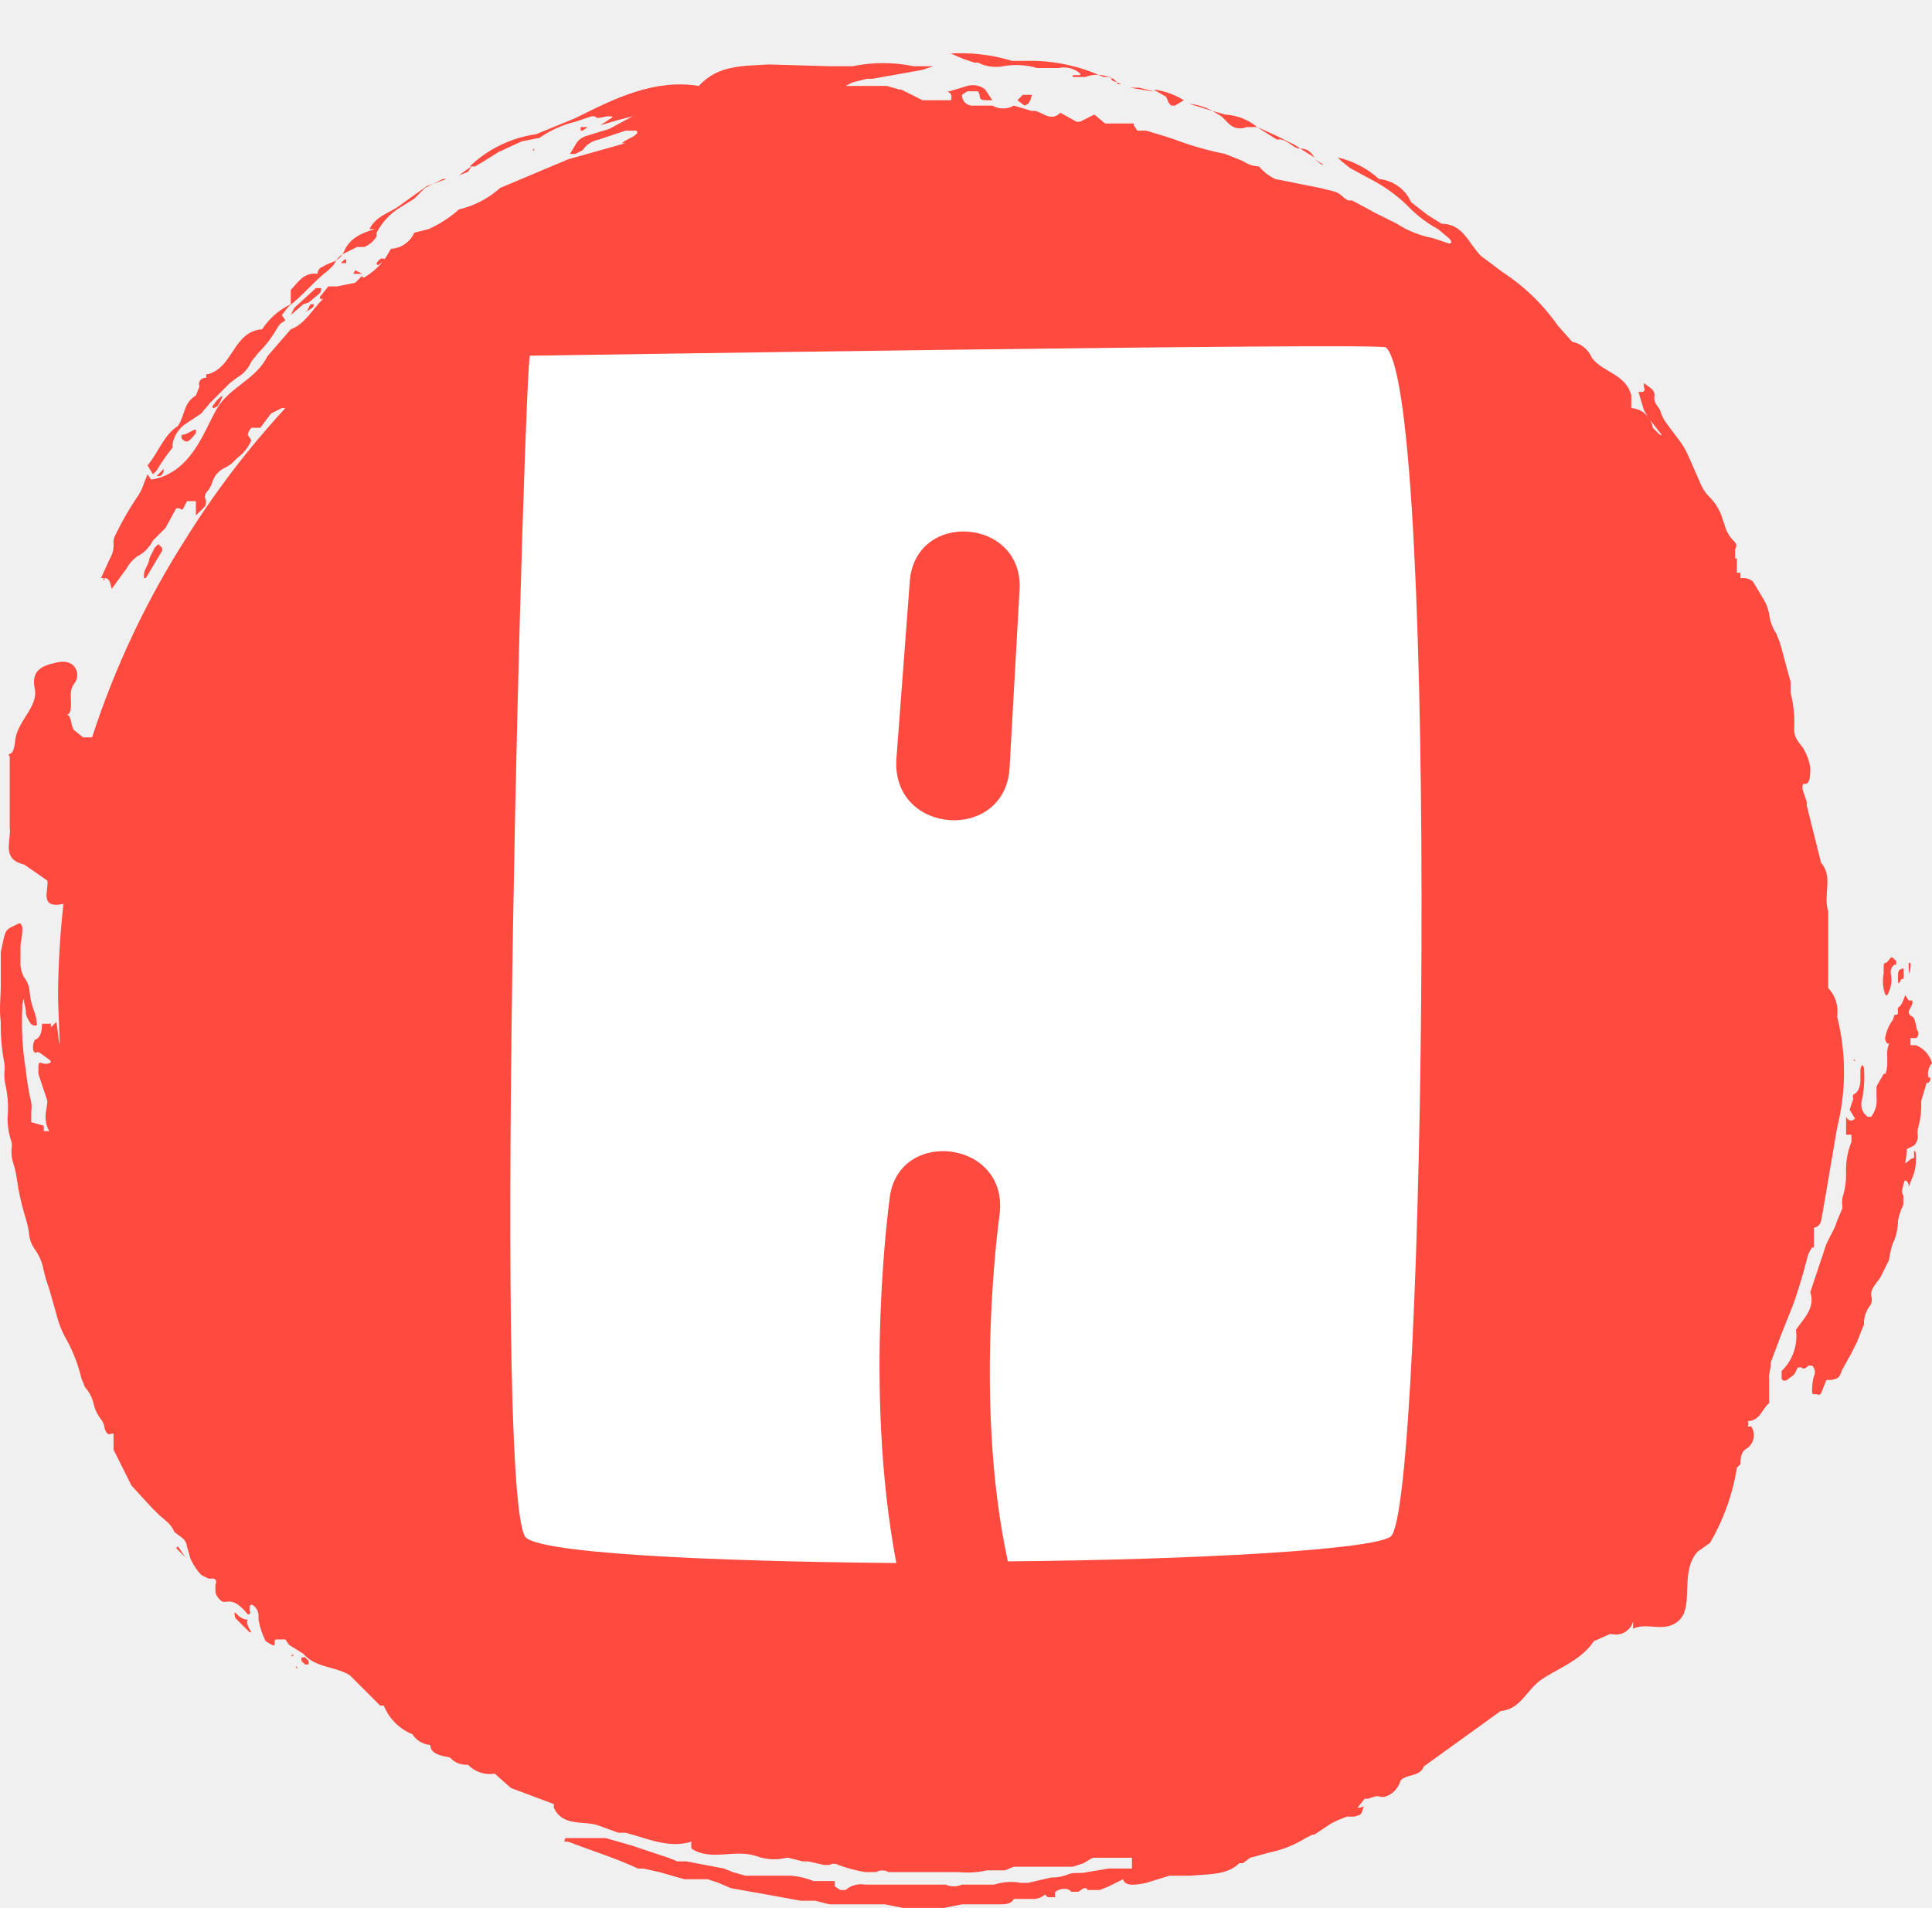
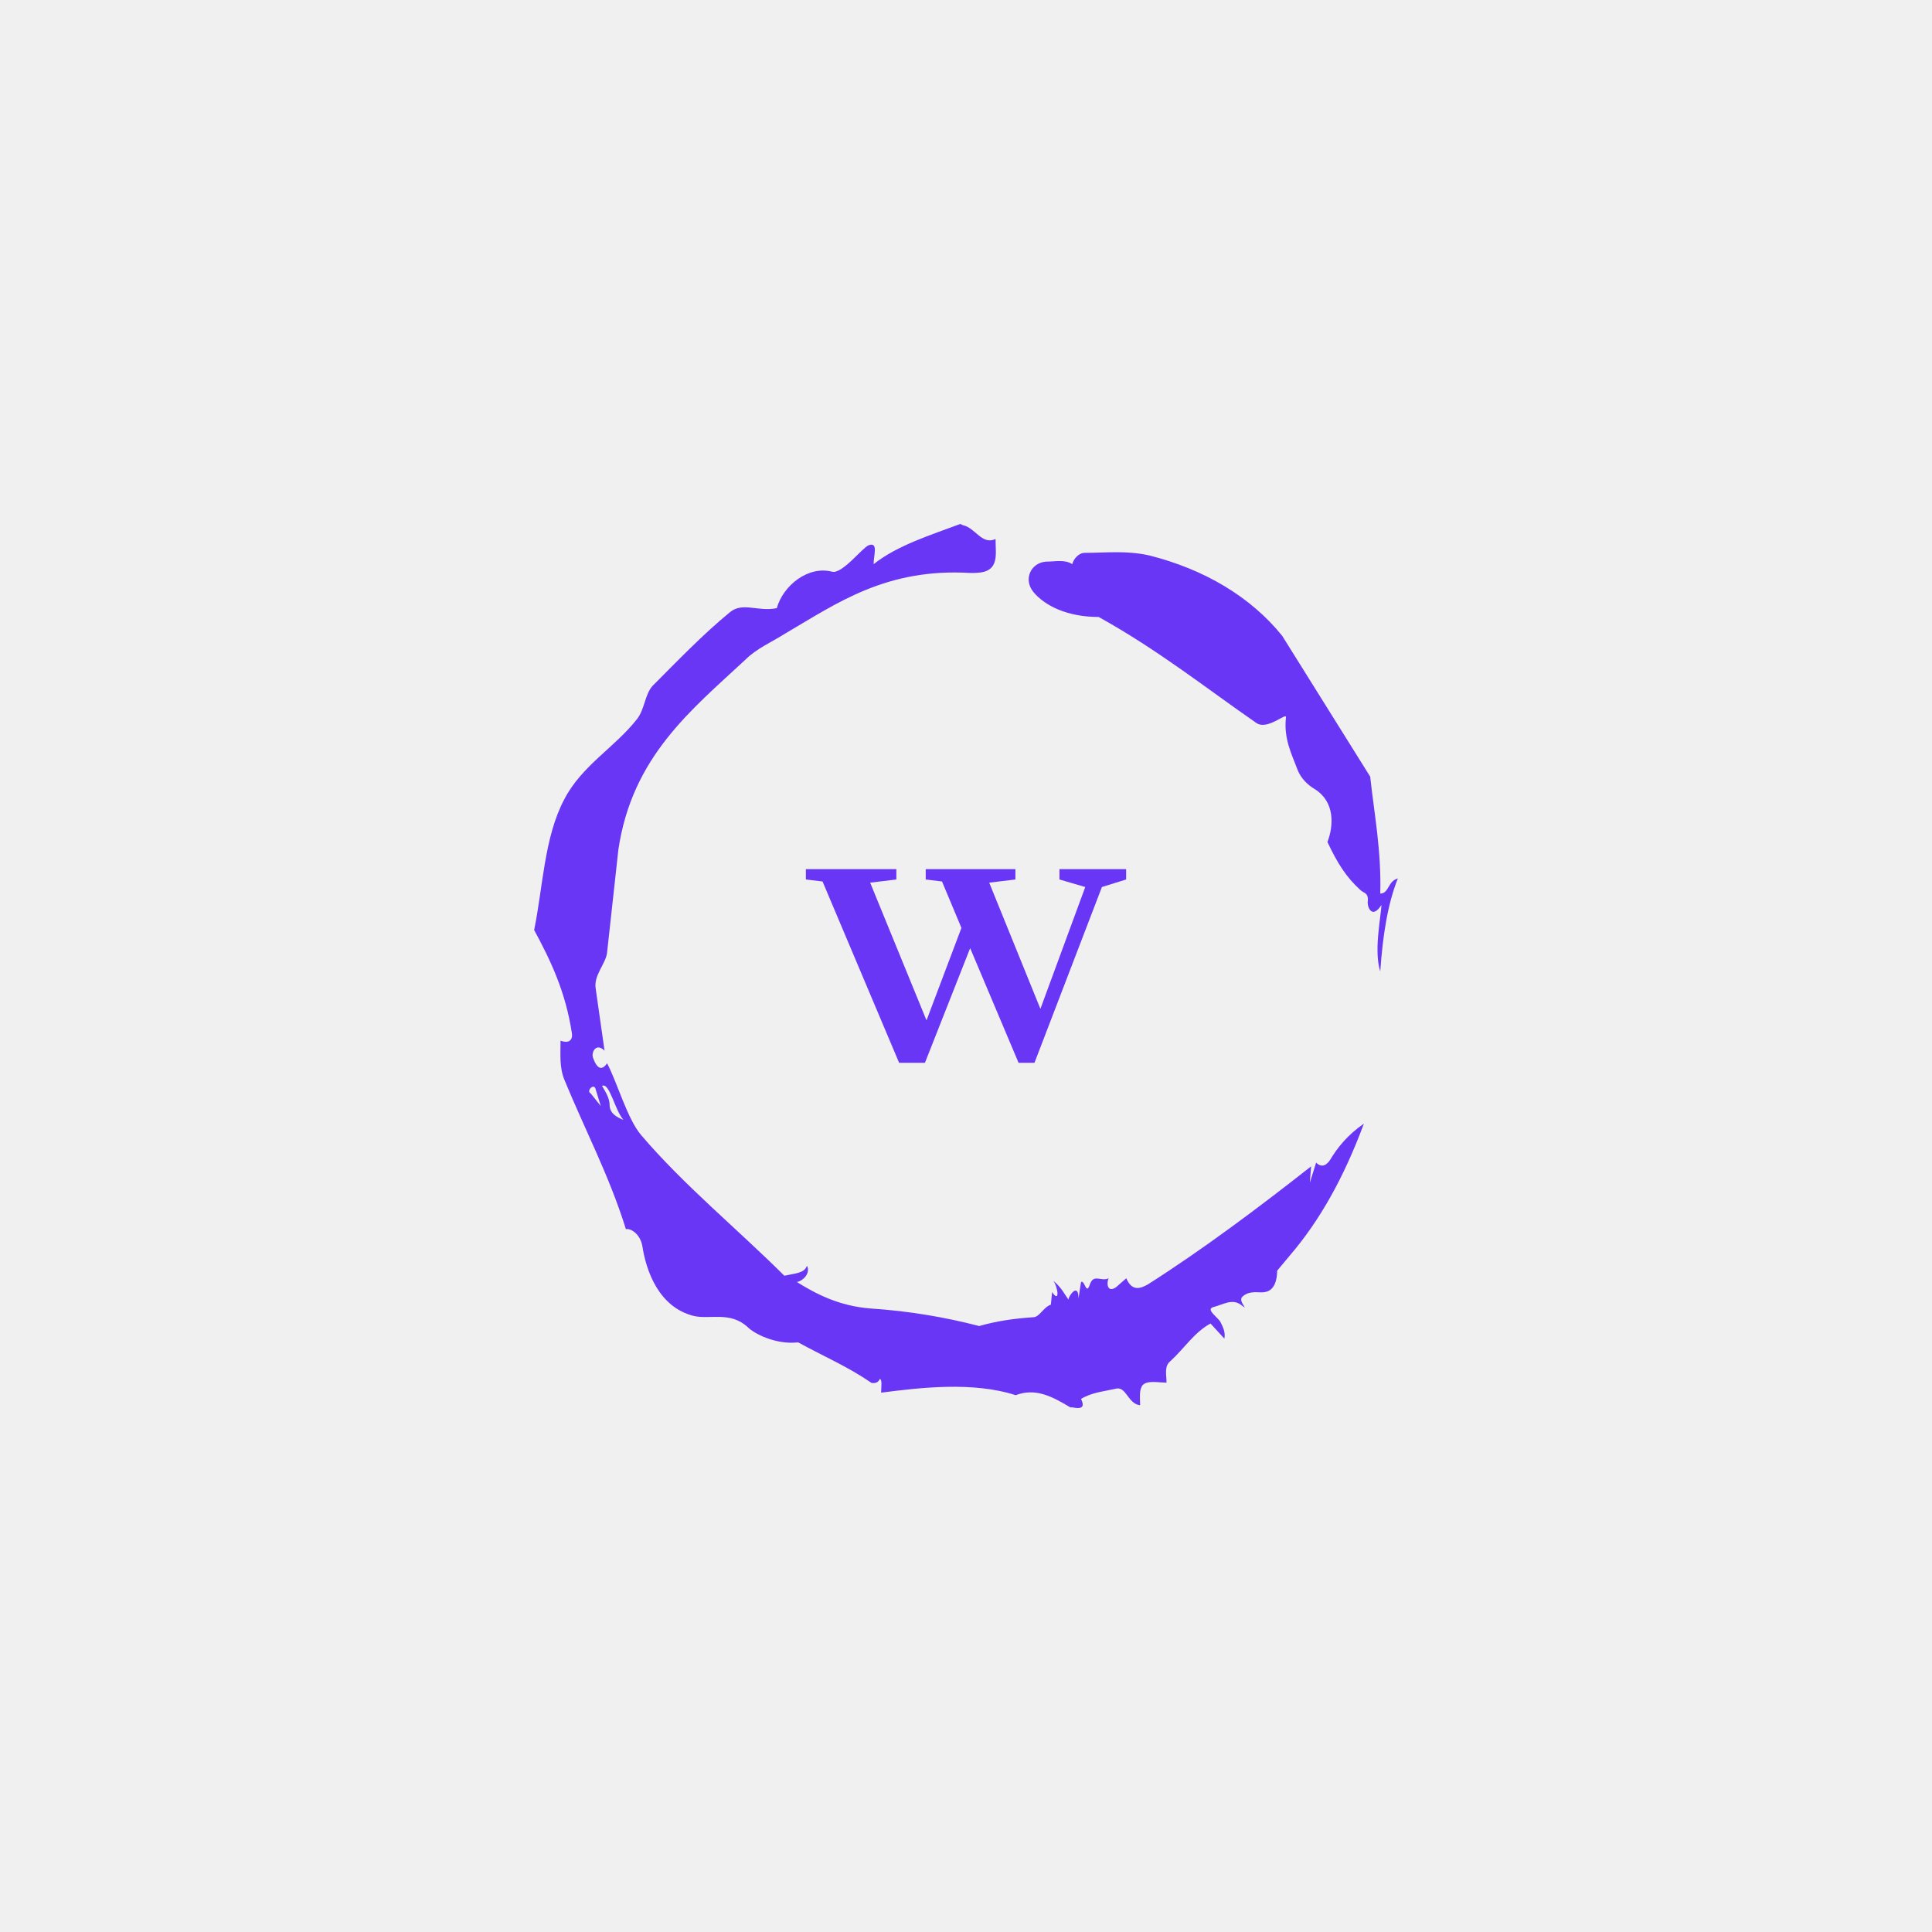
- <svg xmlns="http://www.w3.org/2000/svg" width="308.761" height="304.916" viewBox="0 0 106.008 104.687" class="css-1j8o68f" version="1.1" id="svg23">
-   <defs id="SvgjsDefs2684" />
-   <g id="SvgjsG2685" featurekey="rootContainer" transform="matrix(0.9820593,0,0,0.9820593,-0.05456052,0)" fill="#ff4a3f">
-     <g id="g17">
-       <path d="M19.8 15.3h.5l-.4-.2zm.5.1zm.8-.7c0 .1 0 .1.1.1l.4-.3c-.2-.1-.3-.1-.5.2zm.4-.2zm-4.1 2.3zm-.2.6l.3-.2c.1-.1.1-.2.1-.2h-.2l-.2.4c-.1-.1-.1 0 0 0zm2.2-2.9h-.1l-.2.2h.3zm-2.1 2.4l.6-.5c.1-.1.1-.2.1-.3h-.3l-1.2 1.1-.2.4.7-.6zm-1.1.8z" id="path3" />
-       <path d="M9.7 25v-.2a1.7 1.7 0 0 1 .7-1.1l.9-.6.5-.6.7-.7.4-.4.4-.3a1.9 1.9 0 0 0 .8-.9l.4-.5a5.9 5.9 0 0 0 1-1.3l.2-.3.3-.2-.2-.3.4-.5c.8-.6 1.4-1.4 2.2-2l.3-.3a1.4 1.4 0 0 1 .5-.6l.8-.4h.4a1.4 1.4 0 0 0 .7-.6V13a3.5 3.5 0 0 1 1.3-1.4l.8-.5.2-.2.4-.4 1-.5h.2l-1.1.4-1.4 1c-.6.5-1.4.6-1.8 1.4h.3c-.7.2-1.4.5-1.7 1.2s-.8.6-1.2.9a.4.4 0 0 0-.3.4c-.8-.1-1.1.5-1.5.9v.8a3.9 3.9 0 0 0-1.6 1.4c-1.6.1-1.6 2.1-3 2.5h-.1a.2.2 0 0 0 0 .2c-.3 0-.5.2-.4.5l-.2.5c-.7.4-.6 1.1-1 1.7-.8.5-1.1 1.5-1.7 2.2l.3.5.2-.2a11.6 11.6 0 0 1 .9-1.3zM53.9 3.3l.6.2h.2a2.2 2.2 0 0 0 1.4.2 4.1 4.1 0 0 1 1.9.1h1.2a1.4 1.4 0 0 1 1.2.3.1.1 0 0 1 0 .1H60a.1.1 0 0 0 0 .1h.7a1.8 1.8 0 0 1 1.3 0c.2 0 .1.1.2.2l.5.2h-.2c-.2-.4-.5-.4-.8-.4a9.7 9.7 0 0 0-4.3-.9h-.8A9.8 9.8 0 0 0 53 3h.2zm7.3 3.1zM50.3 4.7zm10.9 1.7h.2-.2zM19 14.7zm32.1-10zm17.6 2.2a.9.9 0 0 0 1 .2h.6a3.1 3.1 0 0 0-1.8-.7l-.7-.2.5.3zm-3.4-1.3c0 .1.1.2.2.3h.2l.5-.3a4.2 4.2 0 0 0-1.7-.6l.7.4zm7.4 2.7l.8.5c-.2-.3-.4-.5-.8-.5z" id="path5" />
-       <path d="M99 76.1l.6-1.6.6-1.5c.2-.5.6-1.8.8-2.6a1.7 1.7 0 0 1 .3-.7h.1v-1.1c.5-.1.4-.6.5-.9l.8-4.7a12.7 12.7 0 0 0 0-6.2 1.9 1.9 0 0 0-.5-1.6v-4.3c-.3-.9.3-1.9-.4-2.7L101 45a.4.4 0 0 0 0-.2l-.2-.6a.5.5 0 0 1 0-.4h.1c.3 0 .3-.5.3-.9a3 3 0 0 0-.4-1.1l-.3-.4a1.1 1.1 0 0 1-.2-.7 6.7 6.7 0 0 0-.2-2v-.6c-.2-.7-.4-1.5-.6-2.2l-.2-.5a2.5 2.5 0 0 1-.4-1.1 2.5 2.5 0 0 0-.3-.8l-.6-1a.8.8 0 0 0-.6-.2h-.1V32h-.2v-.8H97V31a.4.4 0 0 0 0-.1v-.2c.1-.2.1-.3-.1-.5a1.8 1.8 0 0 1-.4-.6l-.2-.6a2.9 2.9 0 0 0-.7-1.2 2.2 2.2 0 0 1-.5-.7l-.7-1.6a4.3 4.3 0 0 0-.6-1l-.6-.8a2.4 2.4 0 0 1-.4-.8l-.2-.3a.6.6 0 0 1-.1-.5.5.5 0 0 0-.2-.4l-.4-.3v.2c.1.2 0 .3-.1.3h-.2l.3 1 .3.5.7.9h-.1l-.2-.2-.2-.2a1.3 1.3 0 0 0-1.2-1.1v-.7c-.3-1.2-1.6-1.3-2.2-2.1a1.5 1.5 0 0 0-1.1-.9l-.8-.9a11.3 11.3 0 0 0-3.1-3l-.8-.6-.4-.3c-.7-.7-1-1.8-2.2-1.8l-.8-.5-.9-.7a2.2 2.2 0 0 0-1.8-1.3 5.1 5.1 0 0 0-2.3-1.2l.2.2.5.4 1.3.7a8.5 8.5 0 0 1 2.1 1.6 6.8 6.8 0 0 0 1.5 1.1l.6.5c.1.1.2.2.1.3H81l-.9-.3a5.6 5.6 0 0 1-2-.8l-1.2-.6-1.3-.7h-.2c-.3-.1-.4-.4-.8-.5l-.8-.2-2.5-.5a2.6 2.6 0 0 1-.9-.7 1.7 1.7 0 0 1-.9-.3l-1-.4a18.1 18.1 0 0 1-2.8-.8l-.6-.2-1-.3h-.5l-.2-.3v-.1h-1.6l-.6-.5-.4.2-.4.2h-.2l-.9-.5c-.6.6-1.1-.2-1.6-.1l-1-.3a1.2 1.2 0 0 1-1.2 0h-1.2a.6.6 0 0 1-.5-.6l.3-.2h.6a.7.7 0 0 1 .1.3c0 .2.2.2.5.2h.2l-.4-.6a1.1 1.1 0 0 0-1-.2l-1 .3H53c.3.2.2.3.2.5h-1.6l-.4-.2-.8-.4h-.1l-.7-.2h-2.3l.4-.2.8-.2h.3l1.7-.3 1.1-.2.6-.2h-1.1a8.4 8.4 0 0 0-3.4 0h-1.3L43 3.6c-1.4.1-2.8 0-3.9 1.2-2.5-.4-4.7.7-6.9 1.8l-2.2.9a6.7 6.7 0 0 0-3.7 1.8h.3l.5-.3.8-.5 1.3-.6 1-.2a6 6 0 0 1 2-.9l.9-.3h.2c.1.2.5 0 .7 0h.2c.1 0 .1.1 0 .1l-.6.4 1-.3.8-.2-1.3.7-1.3.4a1 1 0 0 0-.6.5l-.3.5h.3l.4-.2a1.4 1.4 0 0 1 .9-.6l1.5-.5h.5a.1.1 0 0 1 .1.2c-.2.2-.6.3-.8.5h.2l-3.2.9-3.8 1.6a5.2 5.2 0 0 1-2.3 1.2 6.6 6.6 0 0 1-1.7 1.1l-.8.2a1.5 1.5 0 0 1-1.3.9l-.3.5a3.7 3.7 0 0 1-1.2 1.1h-.1v-.1l-.2.2-.2.2-1 .2h-.5l-.4.5c-.1.1-.1.2 0 .2h.1c-.6.6-1 1.4-1.8 1.7L15 19.9c-.6 1.2-1.8 1.6-2.6 2.6s-1.4 3.9-3.9 4.3l-.2-.3-.2.5a2.7 2.7 0 0 1-.4.8 16.9 16.9 0 0 0-1.2 2.1.8.8 0 0 0-.1.5 1.4 1.4 0 0 1-.2.8l-.5 1.1h.2c.3 0 .3.3.4.6l.8-1.1a2.2 2.2 0 0 1 .6-.7 2 2 0 0 0 .9-.9l.3-.3.4-.4.6-1.1h.2c.1.1.1.1.2 0l.2-.4h.5v.8l.5-.5a.5.5 0 0 0 0-.5.4.4 0 0 1 .1-.3 1.5 1.5 0 0 0 .3-.5 1.3 1.3 0 0 1 .8-.9l.3-.2.3-.3a2.4 2.4 0 0 0 .8-1l-.2-.3c0-.1.1-.3.2-.4h.5l.6-.8.6-.3h.2a48.8 48.8 0 0 0-5.5 7.2h-.1.1a48.4 48.4 0 0 0-5.3 11.2h-.5l-.5-.4c-.2-.2-.1-.7-.4-.9h.1c.3-.5-.1-1.2.3-1.7s.1-1.4-.9-1.2-1.5.5-1.3 1.5-1 1.8-1.1 2.9-.5.5-.3.9v3.9c.1.8-.5 1.8.8 2.1l1.3.9c.1.5-.5 1.6.9 1.3a49.2 49.2 0 0 0-.3 5c0 1.1.1 2.2.1 3.3v-.4c-.1-.4-.1-.8-.2-1.3l-.3.3v-.2h-.5c0 .5-.1.8-.4.9a.9.9 0 0 0-.1.5c0 .1.1.3.2.2s.4.2.7.4-.2.3-.4.2-.2.1-.2.3v.3l.5 1.5c0 .3-.1.6-.1.9a1.7 1.7 0 0 0 .2.8h-.3v-.3l-.7-.2v-.6a1.5 1.5 0 0 0 0-.5 14.6 14.6 0 0 1-.3-1.8 16.6 16.6 0 0 1-.2-3.5.9.9 0 0 1 .1-.5v.2a2.9 2.9 0 0 1 .1.5.8.8 0 0 0 .1.4c.1.2.2.4.4.4s.1-.1.1-.2a2.1 2.1 0 0 0-.1-.5 4.2 4.2 0 0 1-.3-1.3 1.5 1.5 0 0 0-.3-.7 1.6 1.6 0 0 1-.2-.9v-.8c0-.3.1-.6.1-.9a.5.5 0 0 0-.1-.4h-.1c-.8.4-.7.2-1 1.6V55c0 .7-.1 1.4 0 2.1a10.8 10.8 0 0 0 .2 2.3 1.8 1.8 0 0 1 0 .5 3.1 3.1 0 0 0 .1.9 5.9 5.9 0 0 1 .1 1.3 3.9 3.9 0 0 0 .2 1.7 1.2 1.2 0 0 1 0 .4 2.1 2.1 0 0 0 .1.8 4.9 4.9 0 0 1 .2.9 14 14 0 0 0 .5 2.2 5 5 0 0 1 .2 1 1.7 1.7 0 0 0 .3.7 2.9 2.9 0 0 1 .5 1.2 8.5 8.5 0 0 0 .3 1l.4 1.4a5.4 5.4 0 0 0 .6 1.5 8.5 8.5 0 0 1 .8 2.1l.2.5a2.1 2.1 0 0 1 .5 1 2.1 2.1 0 0 0 .4.8 1 1 0 0 1 .2.5c.1.3.2.4.4.3h.1v.9l.5 1 .5 1 1.1 1.2.4.4c.3.3.7.5.9 1l.4.3a.7.7 0 0 1 .3.5l.2.7a3.3 3.3 0 0 0 .6.9l.4.2h.3a.2.2 0 0 1 .1.3 2.5 2.5 0 0 0 0 .5.9.9 0 0 0 .4.5h.2c.4-.1.8.2 1.2.7h.1c0-.1.1-.1 0-.2v-.2c0-.1.1-.2.2-.1a.7.7 0 0 1 .3.6v.2a4.3 4.3 0 0 0 .4 1.2c.5.3.5.3.5.1s0-.2.2-.2h.4l.2.3.8.5c.7.8 1.8.7 2.6 1.2l1.7 1.7h.2a2.9 2.9 0 0 0 1.6 1.6 1.3 1.3 0 0 0 1 .6c0 .5.6.6 1.1.7a1.2 1.2 0 0 0 .8.4h.2a1.7 1.7 0 0 0 1.5.5l.9.8 2.4.9v.2c.5 1.1 1.7.7 2.5 1l1.1.4h.4c1.2.3 2.4.9 3.7.5a.7.7 0 0 0 0 .4c1.1.7 2.4 0 3.6.4a2.9 2.9 0 0 0 1.7.1h.1l.8.2h.3l.9.2h.3a.5.5 0 0 1 .5 0 7.9 7.9 0 0 0 1.5.4h.6a.7.7 0 0 1 .7 0h3.9a5 5 0 0 0 1.6-.1h1l.5-.2H60l.6-.2.5-.3h2.2v.6H62l-1.2.2c-.4.1-.7 0-1 .1a2.4 2.4 0 0 1-1 .2l-1.3.3h-.4a3.1 3.1 0 0 0-1.5.1h-1.8a1.1 1.1 0 0 1-.9 0h-4.5a1.3 1.3 0 0 0-1.1.3H47l-.3-.2v-.3h-1.2a4.1 4.1 0 0 0-1.3-.3h-2.5l-.7-.2-.5-.2-2.1-.4h-.5l-.5-.2-2.1-.7-1.4-.4h-2.2c-.1 0-.1.1-.1.2h.2c1.3.5 2.6.9 3.9 1.5h.3l.9.2 1.4.4h1.3l.6.2.7.3 1.7.3 1.1.2 1.1.2h.8l.8.2h3.1l1 .2h2.3l1-.2H56c.4 0 .6-.1.7-.3h1a1 1 0 0 0 .8-.3c-.1.1 0 .1.1.2h.4v-.2c0-.1 0-.1.2-.2s.6-.1.7.1h.4l.3-.2c.2 0 .2 0 .2.1h.7l.5-.2.8-.4c.1.3.4.4 1.3.2l1.3-.4h1.2c.9-.1 2 0 2.7-.7h.2l.4-.3 1.1-.3a6.1 6.1 0 0 0 2-.8l.4-.2h.1l.9-.6.4-.2.5-.2h.4c.4-.1.4-.1.5-.4s0-.1-.2-.1h-.1l.4-.5h.2c.3-.1.5-.2.7-.1h.2a1.3 1.3 0 0 0 .9-.9c.3-.4 1.1-.2 1.3-.8l4.3-3.1c1.1-.1 1.4-1.1 2.2-1.7s2.3-1.1 3-2.2l.9-.4h.1a1 1 0 0 0 1.2-.7v.4c.8-.4 1.8.3 2.6-.5s0-2.7 1-3.8l.7-.5a12.1 12.1 0 0 0 1.5-4.2l.2-.2c0-.3 0-.7.4-.9a.9.9 0 0 0 .2-1.2h-.2a.3.3 0 0 0 0-.3c.7 0 .8-.7 1.2-1V77a.5.5 0 0 1 0-.2 3.8 3.8 0 0 0 .1-.7zM5.9 32.2z" id="path7" />
-       <path d="M26.4 9.3l-.3.2-.4.3.5-.2zm6.1-2h.1l.3-.2h-.4zm-2.6 1l-.1.1h.1v-.1zm-1.5 1.4zm1.3-.2zm-6.3 3.1zM9.2 26.2l-.4.4H9a.4.4 0 0 0 .2-.4zm3-3.5a2.1 2.1 0 0 0 .3-.6 1.5 1.5 0 0 0-.5.5c-.1.1-.1.2 0 .2zM11 24.2V24c-.2 0-.5.3-.8.3v.2c.3.3.4.2.8-.3zm3 66.2zM73.9 9.2h.1l-.5-.3zm-2.5-1.4c.5-.1.8.4 1.2.5h.1l-.3-.2-1-.5-1.1-.5.3.2zM52.8 3.1zm11.7 2h-.1l-1.2-.2h.5zm2 .7l1.3.4a3.3 3.3 0 0 0-1.3-.4zm-9 0a1 1 0 0 0 .2-.5h-.5l-.3.3.4.3zm9 1.6zM49.9 4.2zm2.9.7zM48.5 4zm13.8 2.1a.5.5 0 0 0 0 .1zm44.8 52.3h-.3V58h.3c.1 0 .2-.3.1-.4s-.1-.7-.3-.8a.3.3 0 0 1-.2-.3l.2-.4a.4.4 0 0 0 0-.2h-.2l-.2-.3c-.1.3-.2.6-.4.7a.5.5 0 0 0 0 .2c0 .1 0 .2-.1.2h-.1a1.1 1.1 0 0 1-.1.3 2.3 2.3 0 0 0-.4.9.4.4 0 0 0 .1.4h.1a1.7 1.7 0 0 0-.1.8v.4a1.8 1.8 0 0 1-.1.5h-.1l-.4.7v.6a1.5 1.5 0 0 1-.3 1.1h-.2l-.2-.2a.9.9 0 0 1-.1-.8 6.5 6.5 0 0 0 .1-1.7c0-.1-.1-.2-.1-.2a.5.5 0 0 0-.1.3v.6c0 .2-.1.6-.3.7s-.1.2-.1.3l-.2.6.3.5c-.2.2-.4.1-.5-.1v1h.3v.4a4.2 4.2 0 0 0-.3 1.4 3.3 3.3 0 0 0 0 .4 4 4 0 0 1-.2 1.3 2 2 0 0 0 0 .6l-.3.7a3.2 3.2 0 0 1-.3.7l-.3.6-.9 2.7c.3.9-.4 1.5-.8 2.1a2.7 2.7 0 0 1-.8 2.3v.4c0 .1.1.2.3.1l.4-.3.2-.4h.2c.1.1.2.1.4-.1h.2a.5.5 0 0 1 .1.6 2.9 2.9 0 0 0-.1.8c0 .1 0 .2.1.2h.2c.1.1.2 0 .3-.3l.2-.5h.3c.4-.1.4-.1.6-.6l.5-.9.3-.6.4-1a1.6 1.6 0 0 1 .3-1 .6.6 0 0 0 .1-.6c0-.2 0-.3.2-.6l.3-.4.5-1a4.7 4.7 0 0 1 .2-.9 3 3 0 0 0 .3-1.3 3.8 3.8 0 0 1 .3-.9v-.5c-.1-.2-.1-.2 0-.6s.1-.2.2-.2a.4.4 0 0 1 .1.3l.2-.5a2.3 2.3 0 0 0 .2-.9v-.3c0-.1 0-.3-.1-.3v.4c-.2 0-.3.2-.5.3a6.4 6.4 0 0 0 .1-.8l.4-.2a.7.7 0 0 0 .2-.6 1.4 1.4 0 0 1 0-.3 4.8 4.8 0 0 0 .2-1.4v-.2l.3-1h.1a.3.3 0 0 0 .1-.3h-.1a.9.9 0 0 1 .2-.8 1.5 1.5 0 0 0-.9-1zm-1.2 7.8zm-.2-9.9zm0 0zM9.1 30.8a.3.3 0 0 0 0-.2l-.2-.2-.2.2-.3.6c0 .3-.3.6-.3.9v.2h.1zm96.3 24.8h.1a1.7 1.7 0 0 0 .2-1.2.5.5 0 0 1 .2-.5h.1v-.2l-.2-.2h-.1c-.1.1-.2.3-.3.3s-.1.1-.1.3v.3a2.2 2.2 0 0 0 .1 1.2zM13.2 90.1c-.1 0 0 .2 0 .3l.8.8h.1c-.2-.3-.3-.6-.2-.7a.9.9 0 0 1-.5-.2zm.8.3zm92.3-35.7h.1a2 2 0 0 0 0-.6c-.3.1-.3.1-.3.6s.1.1.2 0z" id="path9" />
-       <path d="M106.7 62a.6.6 0 0 0 .1-.5c0-.1-.1-.2-.1-.1h-.2v.2c0 .4.1.5.2.4zm.1-8.2h-.1v.6a1 1 0 0 0 .1-.6zM17.1 92.6h-.2v.2l.2.2h.2v-.2zm86.6-33.3c0-.1 0-.1-.1-.1zM9.9 86.5l.5.5-.4-.6z" id="path11" />
-       <circle cx="10.5" cy="87.1" transform="rotate(-24.8 10.4 87.159)" id="circle13" />
-       <path d="M9.7 30.1h-.1v.2-.2h.1zm83.2-6.6l-.2-.3h-.1zm-14.7 77.1zM5.9 32.2zm-.1.2a.3.3 0 0 0 .1-.2v.2zm1.9-4.9zM61.5 2.4zm42.8 58.2v.1-.1zM16.4 92.5h-.1c.1.1.2 0 .1-.1zm.2.7h.1l-.1-.1v.1zm73.9-71.3zm15.2 34.4zM14.6 91.7zm92.1-37zm-.8 11.4zM34.6 0z" id="path15" />
-     </g>
-   </g>
-   <g id="SvgjsG2686" featurekey="nameFeature-0" transform="matrix(2.284354,0,0,2.284354,27.98006,-5.60952)" fill="#ffffff">
-     <path d="M9.6 16.48 l-0.32 4.24 c-0.08 1.8 2.6 1.96 2.72 0.2 l0.24 -4.28 c0.12 -1.76 -2.56 -1.96 -2.64 -0.16 z M0.48 11 l0 0 c0.04 0 20.48 -0.32 20.56 -0.2 c1.28 1.12 0.96 27.8 0.12 28.56 c-0.4 0.32 -4.64 0.56 -9.2 0.6 c-0.84 -3.84 -0.2 -8.32 -0.2 -8.32 c0.24 -1.8 -2.44 -2.12 -2.64 -0.4 c0 0.04 -0.64 4.52 0.16 8.76 c-4.56 -0.04 -8.68 -0.24 -8.92 -0.64 c-0.8 -1.44 0 -28.28 0.12 -28.36 z" id="path20" />
+ <svg xmlns="http://www.w3.org/2000/svg" version="1.1" width="168" height="168" viewBox="0 0 128 128">
+   <g transform="matrix(0.4478261,0,0,0.4478261,35.33913,12.5)">
+     <svg viewBox="0 0 125 225" data-background-color="#ffffff" preserveAspectRatio="xMidYMid meet" height="230" width="128">
+       <g id="tight-bounds" transform="matrix(1,0,0,1,0,0)">
+         <svg viewBox="0 0 125 225" height="225" width="125">
+           <g>
+             <svg />
+           </g>
+           <g>
+             <svg viewBox="0 0 125 225" height="225" width="125">
+               <g>
+                 <path d="M8.188 130.945l1.455 1.82-0.727-2.366c-0.182-1.092-1.456 0.182-0.728 0.546M9.825 129.854c0.546 0.91 1.092 1.82 1.092 2.729 0 1.274 1.092 1.82 2.001 2.183-1.274-1.456-2.001-5.459-3.093-4.912M79.694 52.707c3.093 0 6.004-0.364 9.28 0.363 8.006 2.001 14.738 6.004 19.287 11.645l12.736 20.379c0.546 5.095 1.638 10.735 1.456 16.921 1.274 0 1.092-1.82 2.547-2.183-1.456 3.639-2.183 8.188-2.547 13.464-0.91-2.911 0-7.278 0.182-9.643-1.274 2.001-2.001 0.546-2.002-0.364 0.182-1.456-0.546-1.274-1.092-1.82-2.001-1.82-3.275-3.821-4.73-6.914 0.91-2.365 1.092-5.822-1.82-7.642-0.91-0.546-2.001-1.456-2.547-2.911-0.728-2.001-2.001-4.367-1.638-7.46 0.182-0.91-2.729 2.001-4.366 0.728-7.096-4.913-14.192-10.553-22.744-15.284-4.549 0-7.824-1.638-9.462-3.639-1.456-1.82-0.364-4.185 1.82-4.367 1.274 0 2.729-0.364 3.821 0.364 0.182-0.728 0.91-1.638 1.819-1.637M61.681 48.522l0.364 0.182c1.82 0.364 2.729 2.911 4.731 2.001 0 1.274 0.182 2.547-0.182 3.457-0.546 1.456-2.183 1.456-3.457 1.456-12.191-0.728-19.287 4.367-26.747 8.733-2.001 1.274-4.185 2.183-5.822 3.821-7.824 7.278-16.376 14.01-18.377 27.475l-1.638 14.92c-0.182 1.638-2.001 3.275-1.637 5.276l1.273 8.916c-1.274-1.274-2.001 0.364-1.637 1.092 0.182 0.546 0.91 2.365 2.001 0.727 1.456 2.729 2.911 8.006 4.913 10.372 6.186 7.278 14.192 13.828 20.742 20.378 1.638-0.364 2.911-0.364 3.275-1.456 0.546 1.092-0.546 2.183-1.455 2.366 2.911 1.82 6.186 3.457 10.553 3.821 5.64 0.364 10.917 1.274 15.829 2.547 2.547-0.728 5.095-1.092 7.824-1.274 0.91 0 1.456-1.456 2.548-1.819l0.182-1.82c1.092 1.638 0.91-0.546 0.182-1.637 1.274 1.092 1.638 2.001 2.183 2.729 0-0.546 1.456-2.547 1.456-0.182l0.363-2.365c0.546-0.364 0.728 2.001 1.274 0.364 0.546-1.638 1.638-0.364 2.729-0.91-0.364 0.728-0.182 2.183 1.092 1.274l1.456-1.274c0.91 2.183 2.365 1.274 3.093 0.91 8.006-5.095 16.012-11.099 23.653-17.104l-0.182 2.366 0.91-2.911c0.91 0.91 1.638 0.182 2.002-0.364 1.092-1.82 2.547-3.639 4.912-5.277-2.911 7.824-6.368 14.01-10.735 19.105l-1.819 2.183c0 1.274-0.364 2.911-1.82 3.093-0.728 0.182-2.183-0.364-3.275 0.728-0.546 0.728 1.274 2.183-0.182 1.092-1.274-0.91-2.547 0-4.003 0.364-1.092 0.364 0.728 1.456 1.092 2.183 0.364 0.728 0.728 1.456 0.546 2.366l-2.002-2.184c-2.365 1.274-3.821 3.639-5.822 5.459-0.91 0.728-0.546 2.001-0.546 3.093-1.274 0-2.729-0.364-3.457 0.364-0.546 0.728-0.364 1.82-0.364 2.911-1.82-0.182-2.001-2.911-3.639-2.365-1.638 0.364-3.457 0.546-4.913 1.455 1.092 2.183-1.82 0.91-1.455 1.274-2.729-1.638-5.095-2.911-8.006-1.82-6.186-2.001-13.828-1.092-19.469-0.364 0-0.91 0.182-1.82-0.182-2.001-0.364 0.91-1.456 0.546-1.273 0.546-3.457-2.365-6.914-3.821-10.553-5.823-3.275 0.364-6.368-1.274-7.278-2.183-2.547-2.365-5.459-1.092-7.824-1.638-5.095-1.274-6.914-6.55-7.46-10.189-0.364-1.82-1.82-2.547-2.366-2.365-2.365-7.642-6.004-14.556-8.915-21.652-0.728-1.82-0.546-3.639-0.546-5.641 0.91 0.364 1.82 0.182 1.638-1.091-0.91-6.004-3.093-10.553-5.459-14.92 1.274-6.186 1.456-13.464 4.367-18.923 2.547-4.913 7.278-7.46 10.553-11.645 1.092-1.456 1.092-3.457 2.183-4.731 3.639-3.639 7.278-7.46 11.281-10.735 1.82-1.456 4.003 0 6.732-0.546 0.91-3.275 4.549-6.186 8.006-5.276 1.456 0.364 4.367-3.457 5.277-3.821 1.456-0.546 0.728 1.456 0.728 2.729 3.457-2.729 8.188-4.185 12.554-5.822" fill="#6936f5" fill-rule="nonzero" stroke="none" stroke-width="1" stroke-linecap="butt" stroke-linejoin="miter" stroke-miterlimit="10" stroke-dasharray="" stroke-dashoffset="0" font-family="none" font-weight="none" font-size="none" text-anchor="none" style="mix-blend-mode: normal" data-fill-palette-color="tertiary" />
+               </g>
+               <g transform="matrix(1,0,0,1,39.325,98.48587)">
+                 <svg viewBox="0 0 46.35 28.028" height="28.028" width="46.35">
+                   <g>
+                     <svg viewBox="0 0 46.35 28.028" height="28.028" width="46.35">
+                       <g>
+                         <svg viewBox="0 0 46.35 28.028" height="28.028" width="46.35">
+                           <g>
+                             <svg viewBox="0 0 46.35 28.028" height="28.028" width="46.35">
+                               <g>
+                                 <svg viewBox="0 0 46.35 28.028" height="28.028" width="46.35">
+                                   <g transform="matrix(1,0,0,1,0,0)">
+                                     <svg width="46.35" viewBox="-0.2 -24.4 40.35 24.4" height="28.028" data-palette-color="#6936f5">
+                                       <path d="M31.75-23.1L31.75-24.4 40.15-24.4 40.15-23.1 37.1-22.15 28.6 0 26.6 0 20.5-14.45 14.8 0 11.55 0 1.9-22.85-0.2-23.1-0.2-24.4 11.2-24.4 11.2-23.1 7.9-22.7 15-5.35 19.4-17 16.95-22.85 14.9-23.1 14.9-24.4 26.2-24.4 26.2-23.1 22.9-22.7 29.35-6.8 35-22.15 31.75-23.1Z" opacity="1" transform="matrix(1,0,0,1,0,0)" fill="#6936f5" class="undefined-text-0" data-fill-palette-color="primary" id="text-0" />
+                                     </svg>
+                                   </g>
+                                 </svg>
+                               </g>
+                             </svg>
+                           </g>
+                         </svg>
+                       </g>
+                       <g />
+                     </svg>
+                   </g>
+                 </svg>
+               </g>
+             </svg>
+           </g>
+           <defs />
+         </svg>
+         <rect width="125" height="225" fill="none" stroke="none" visibility="hidden" />
+       </g>
+     </svg>
  </g>
</svg>
